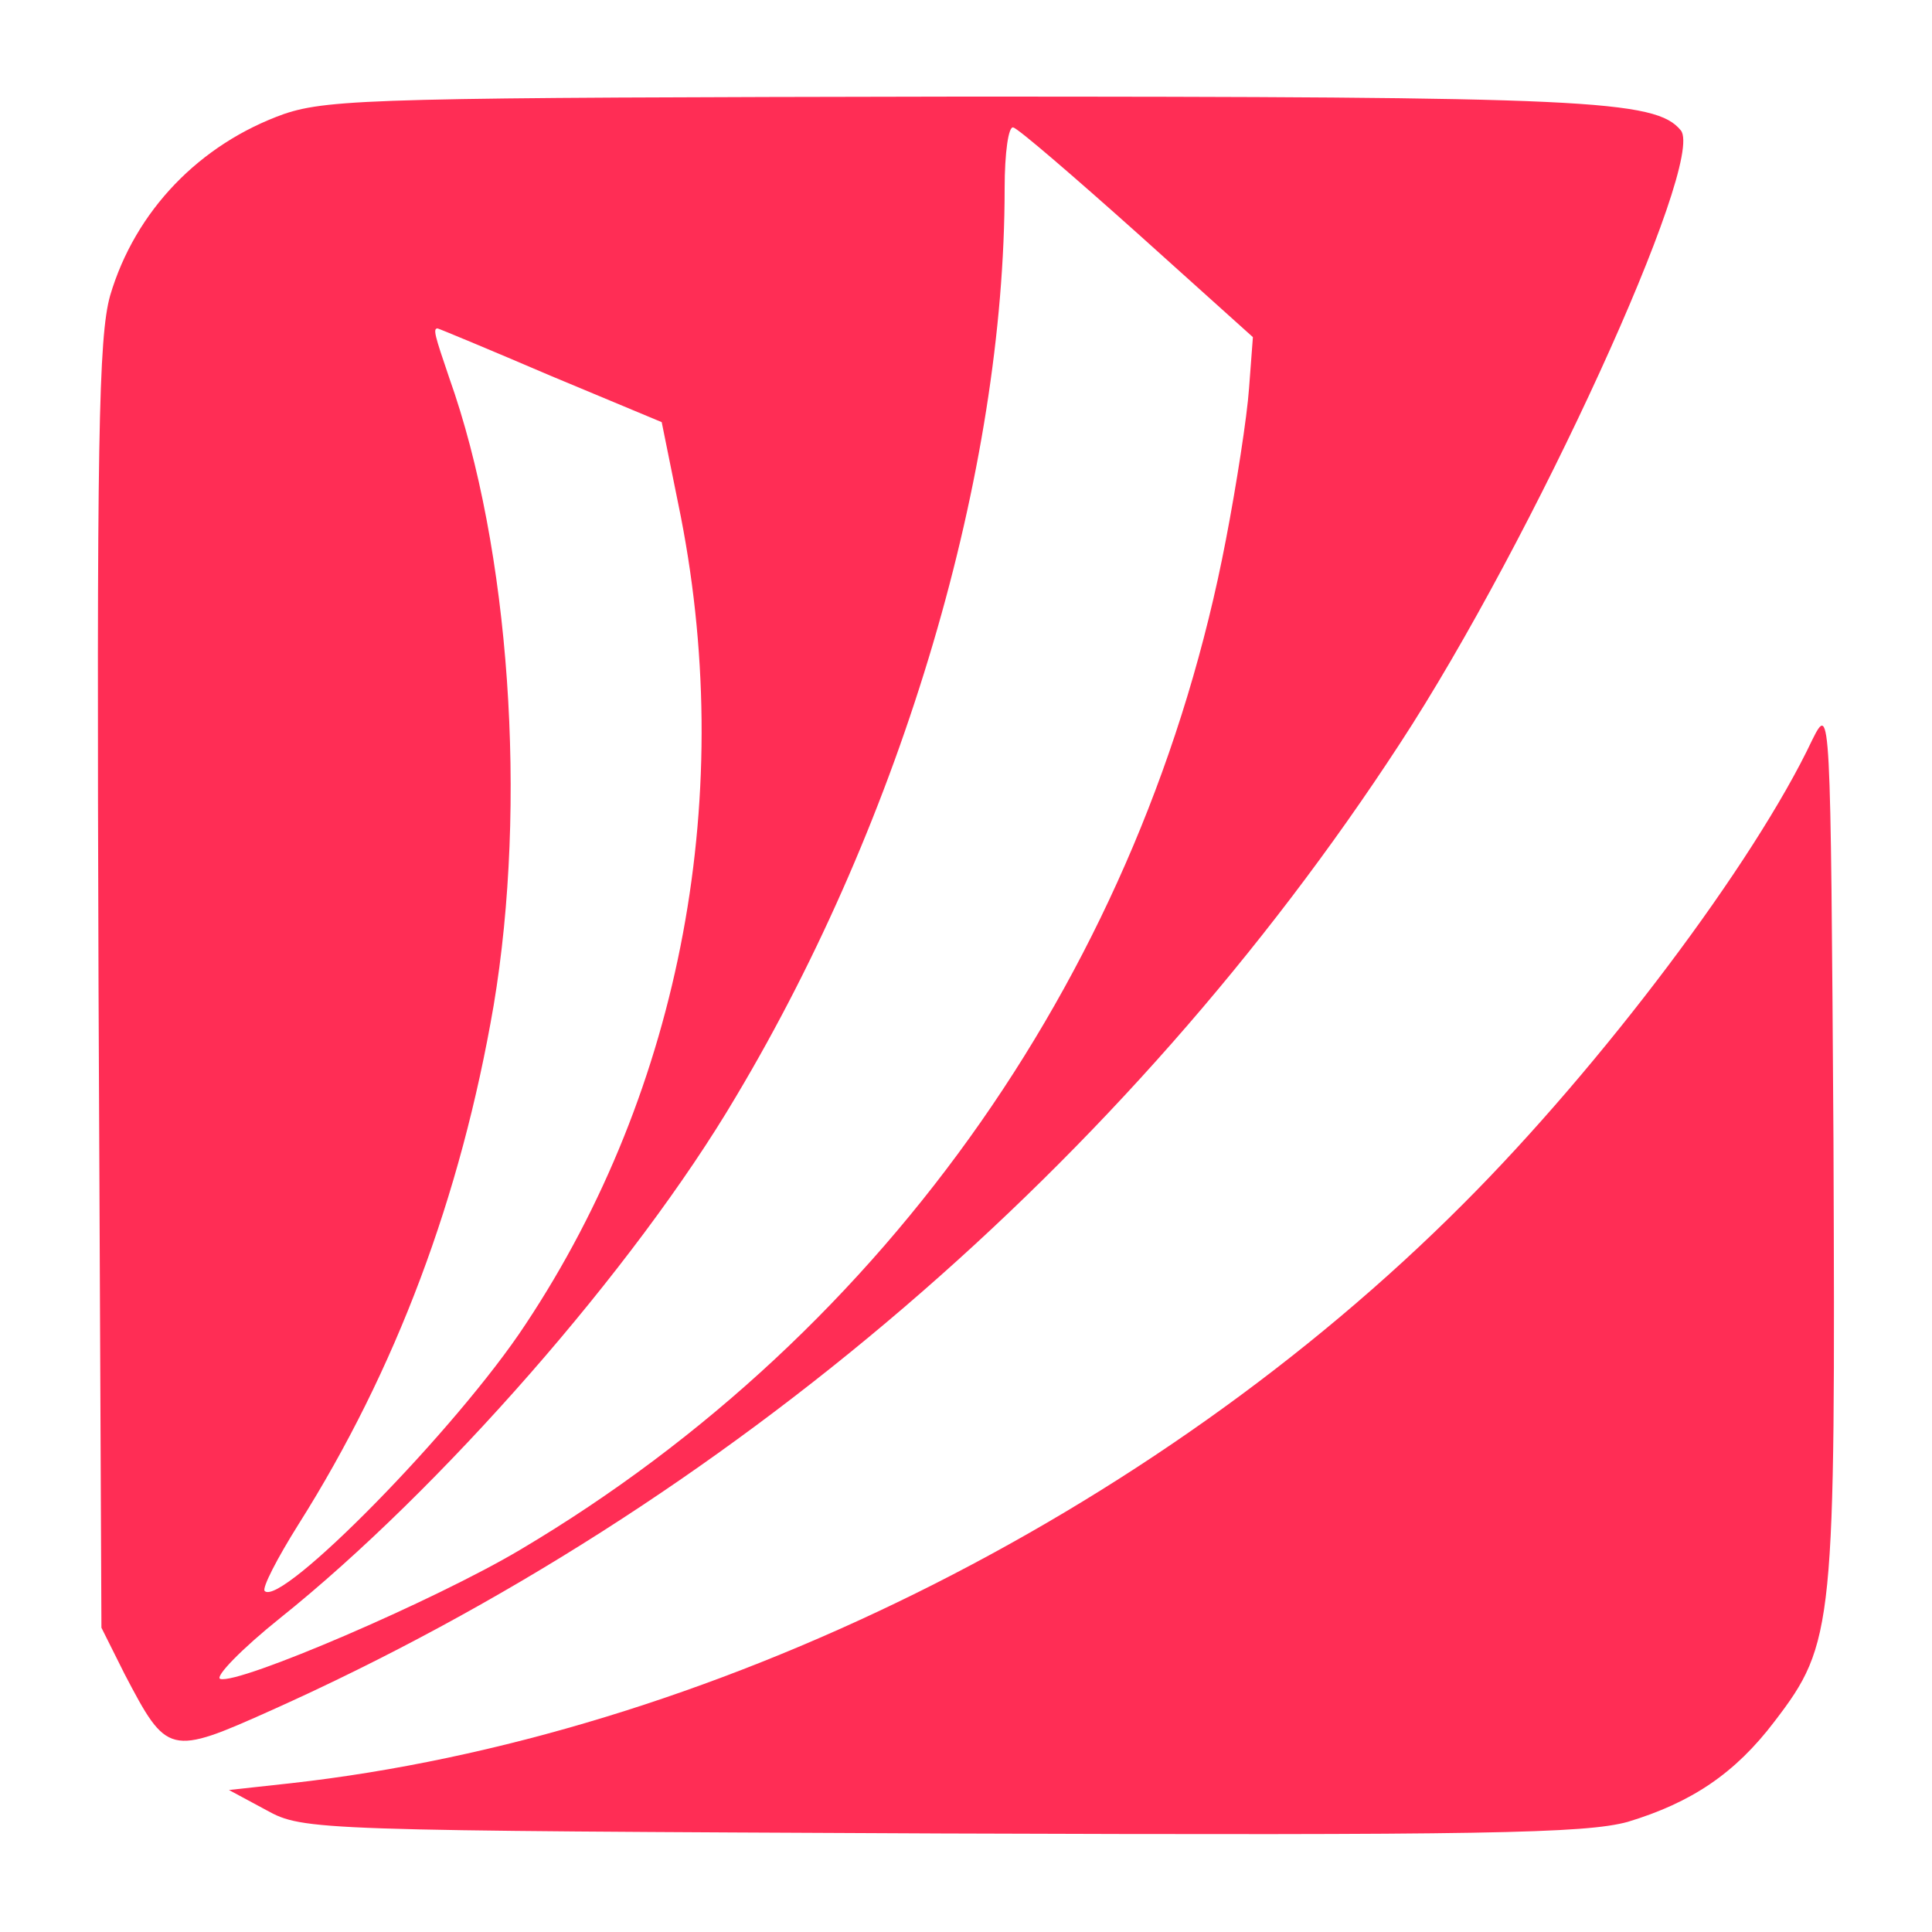
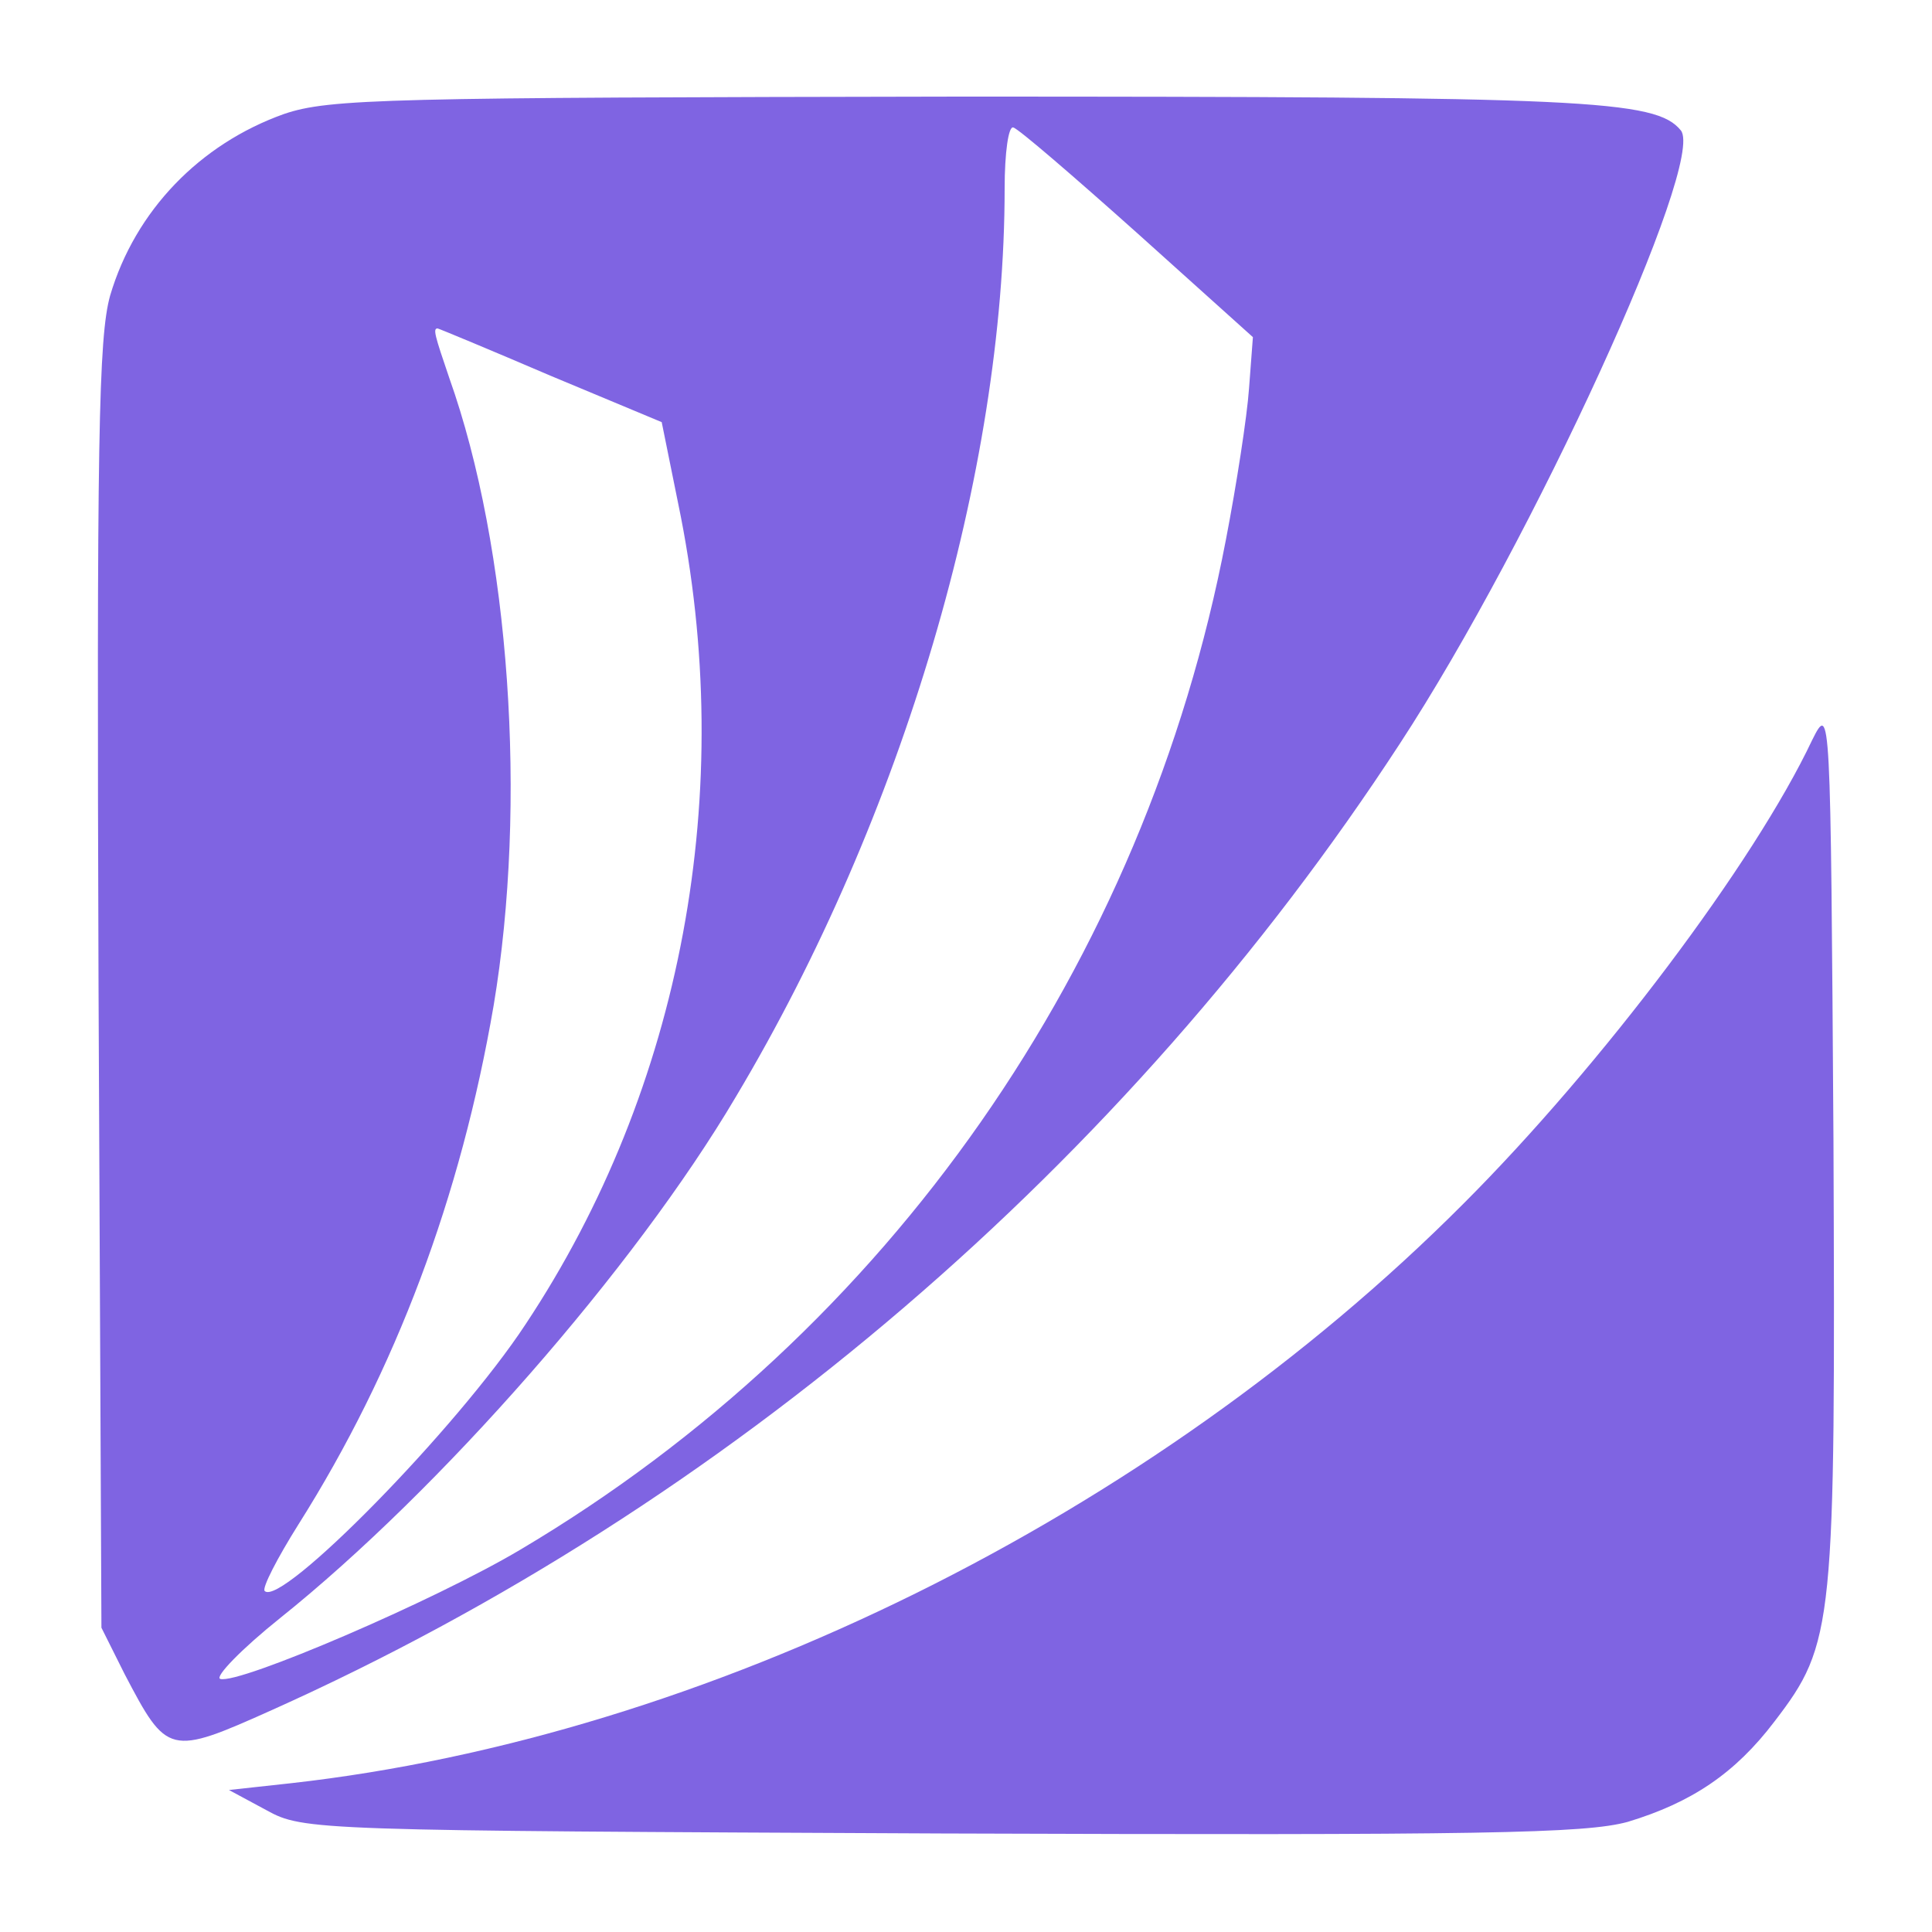
<svg xmlns="http://www.w3.org/2000/svg" version="1.0" width="200pt" height="200pt" viewBox="0 0 200 200" preserveAspectRatio="xMidYMid meet">
-   <g transform="translate(0,200) scale(0.1,-0.1)" fill="#ff2d55" stroke="none">
+   <g transform="translate(0,200) scale(0.1,-0.1)" fill="#7F64E2" stroke="none">
    <path d="M294 1882 c-87 -31 -154 -100 -180 -188 -12 -43 -14 -149 -12 -715 l3 -664 24 -48 c44 -84 46 -85 153 -37 470 211 884 566 1167 1000 138 211 317 603 291 635 -26 32 -99 35 -747 35 -592 -1 -652 -2 -699 -18z m884 -124 l119 -107 -4 -53 c-2 -29 -13 -100 -24 -157 -84 -439 -349 -819 -730 -1045 -89 -53 -292 -140 -311 -134 -6 2 22 31 62 63 165 132 367 362 472 540 173 290 278 647 278 940 0 37 4 65 9 63 5 -1 63 -51 129 -110z m-608 -147 l115 -48 17 -84 c62 -298 4 -606 -158 -850 -71 -108 -253 -293 -270 -276 -3 3 13 34 35 69 101 160 168 339 202 537 35 209 17 473 -46 650 -15 44 -17 51 -12 51 1 0 54 -22 117 -49z" />
    <path d="M1876 1234 c-60 -127 -218 -337 -361 -480 -323 -324 -785 -552 -1214 -600 l-64 -7 39 -21 c38 -21 50 -21 698 -24 562 -2 667 0 711 12 66 20 111 50 152 104 62 81 63 98 61 601 -3 450 -3 453 -22 415z" />
  </g>
</svg>
